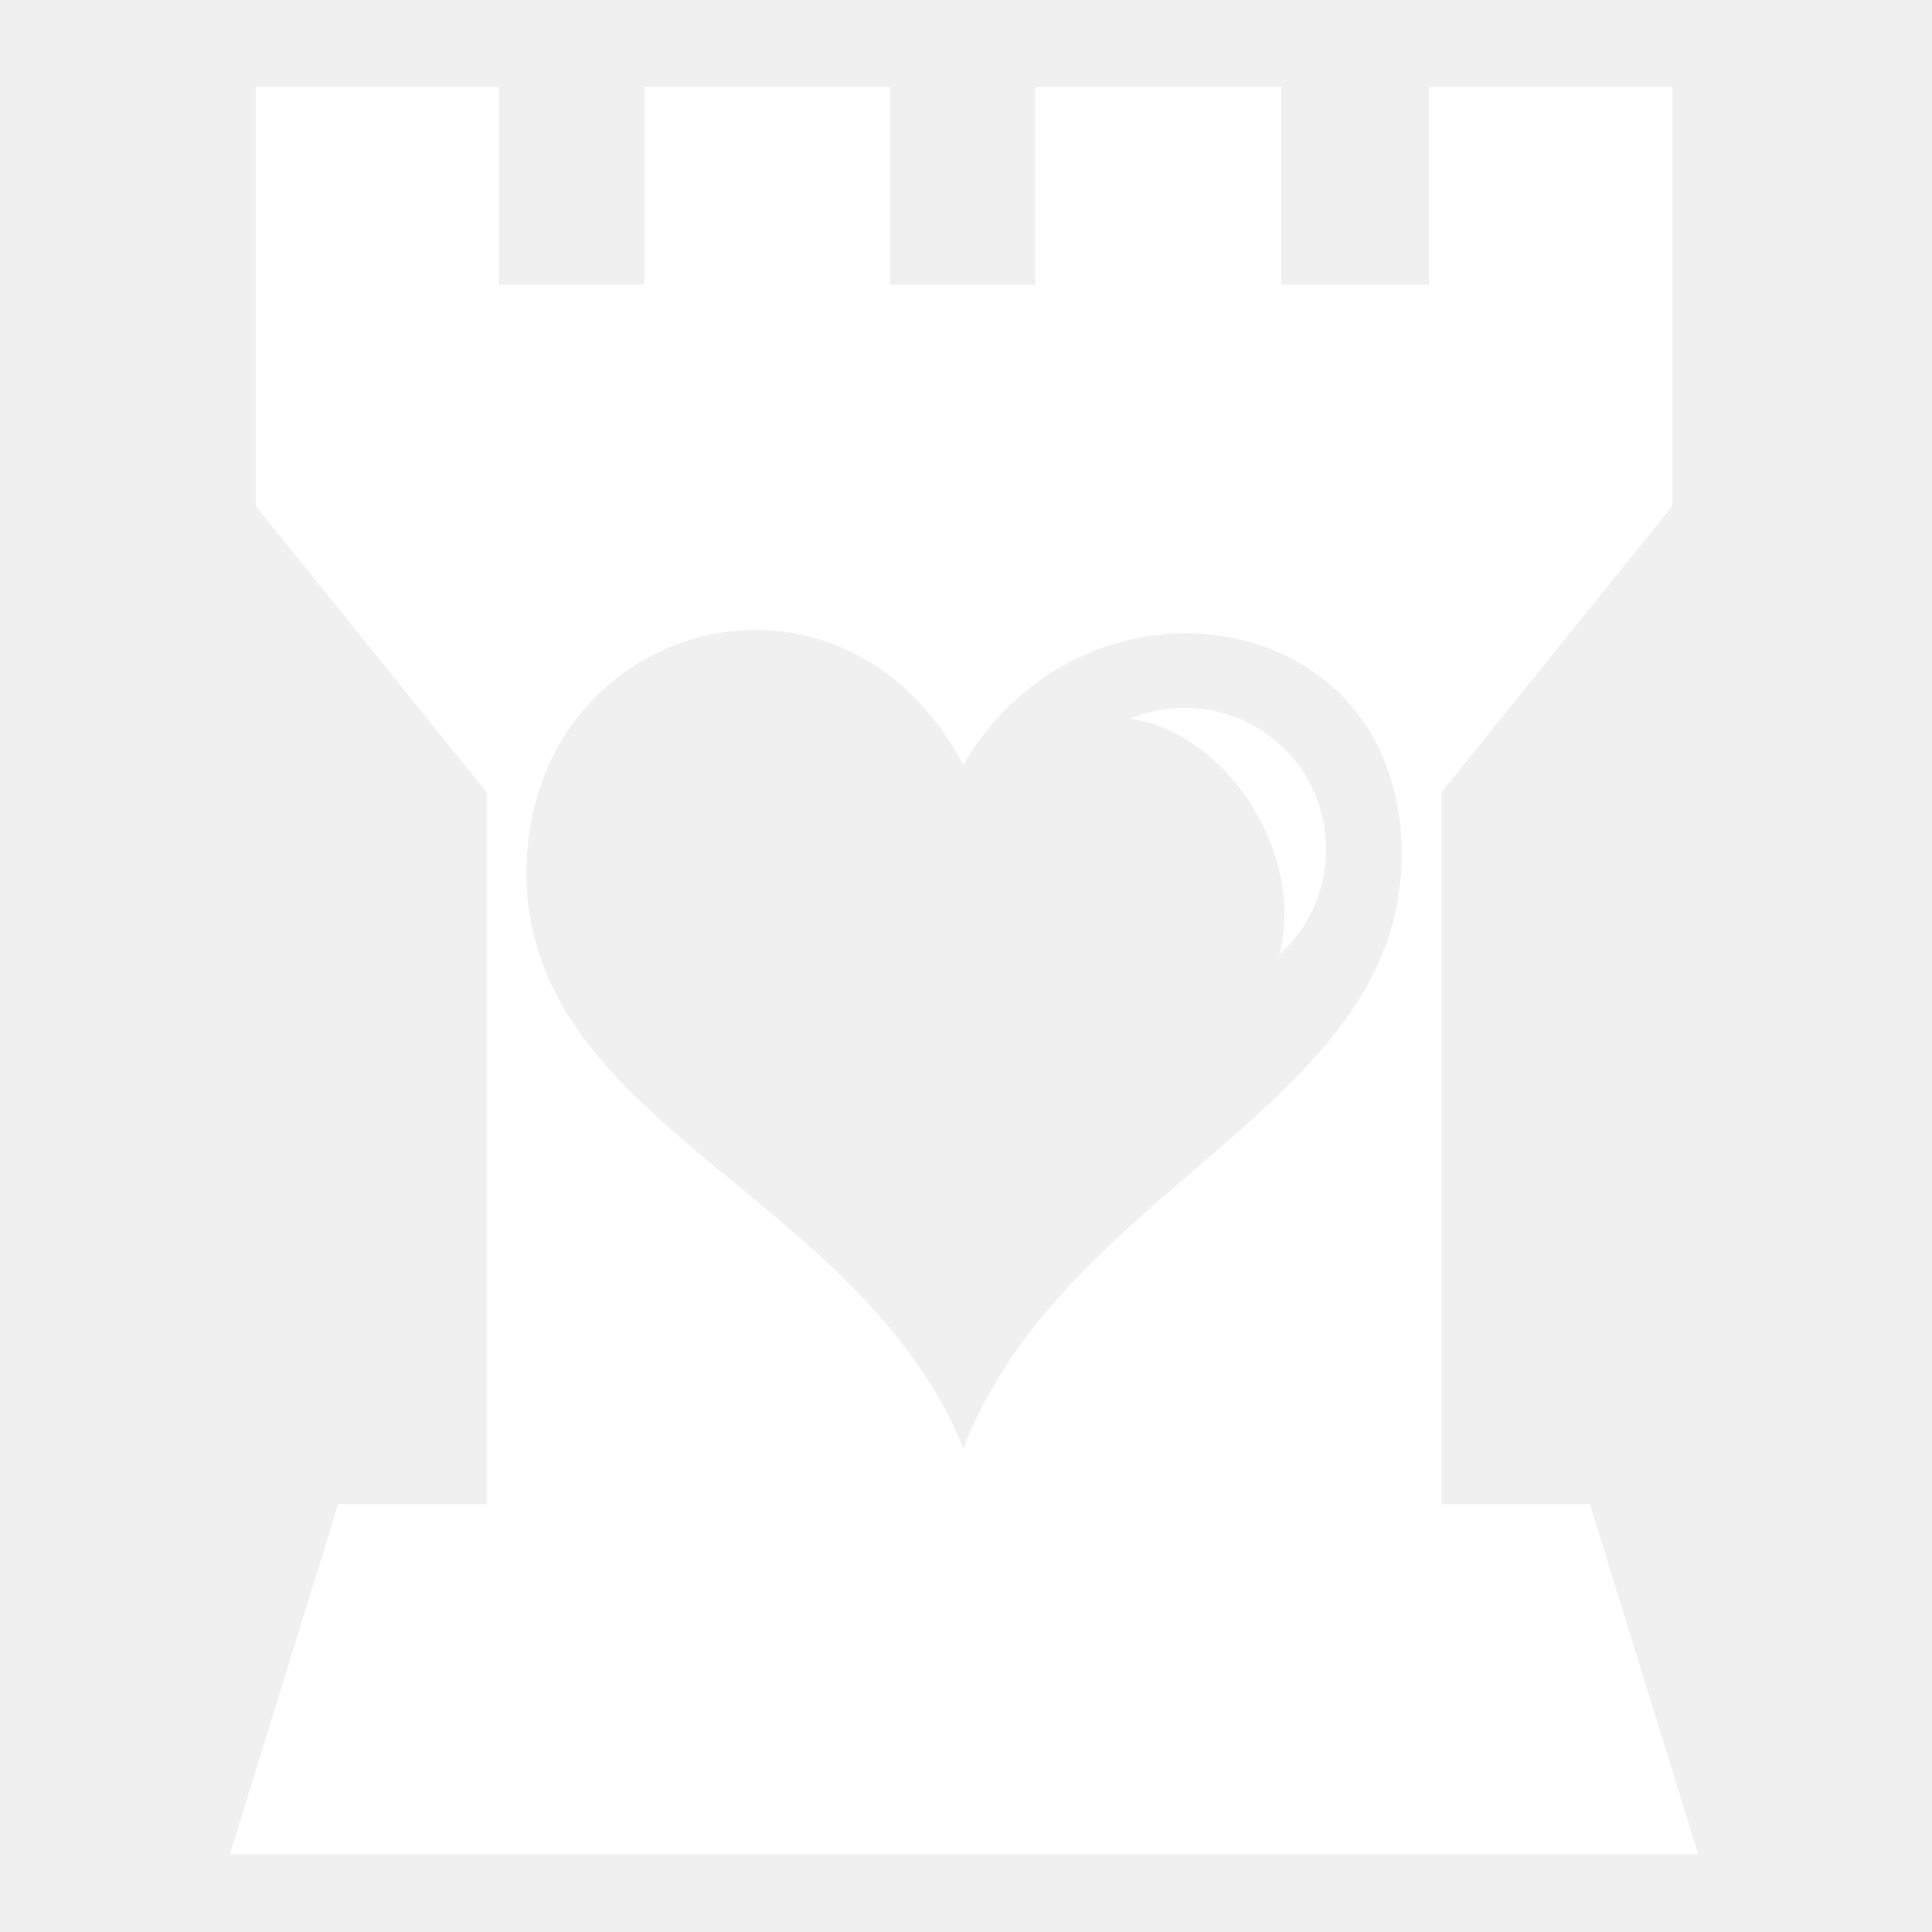
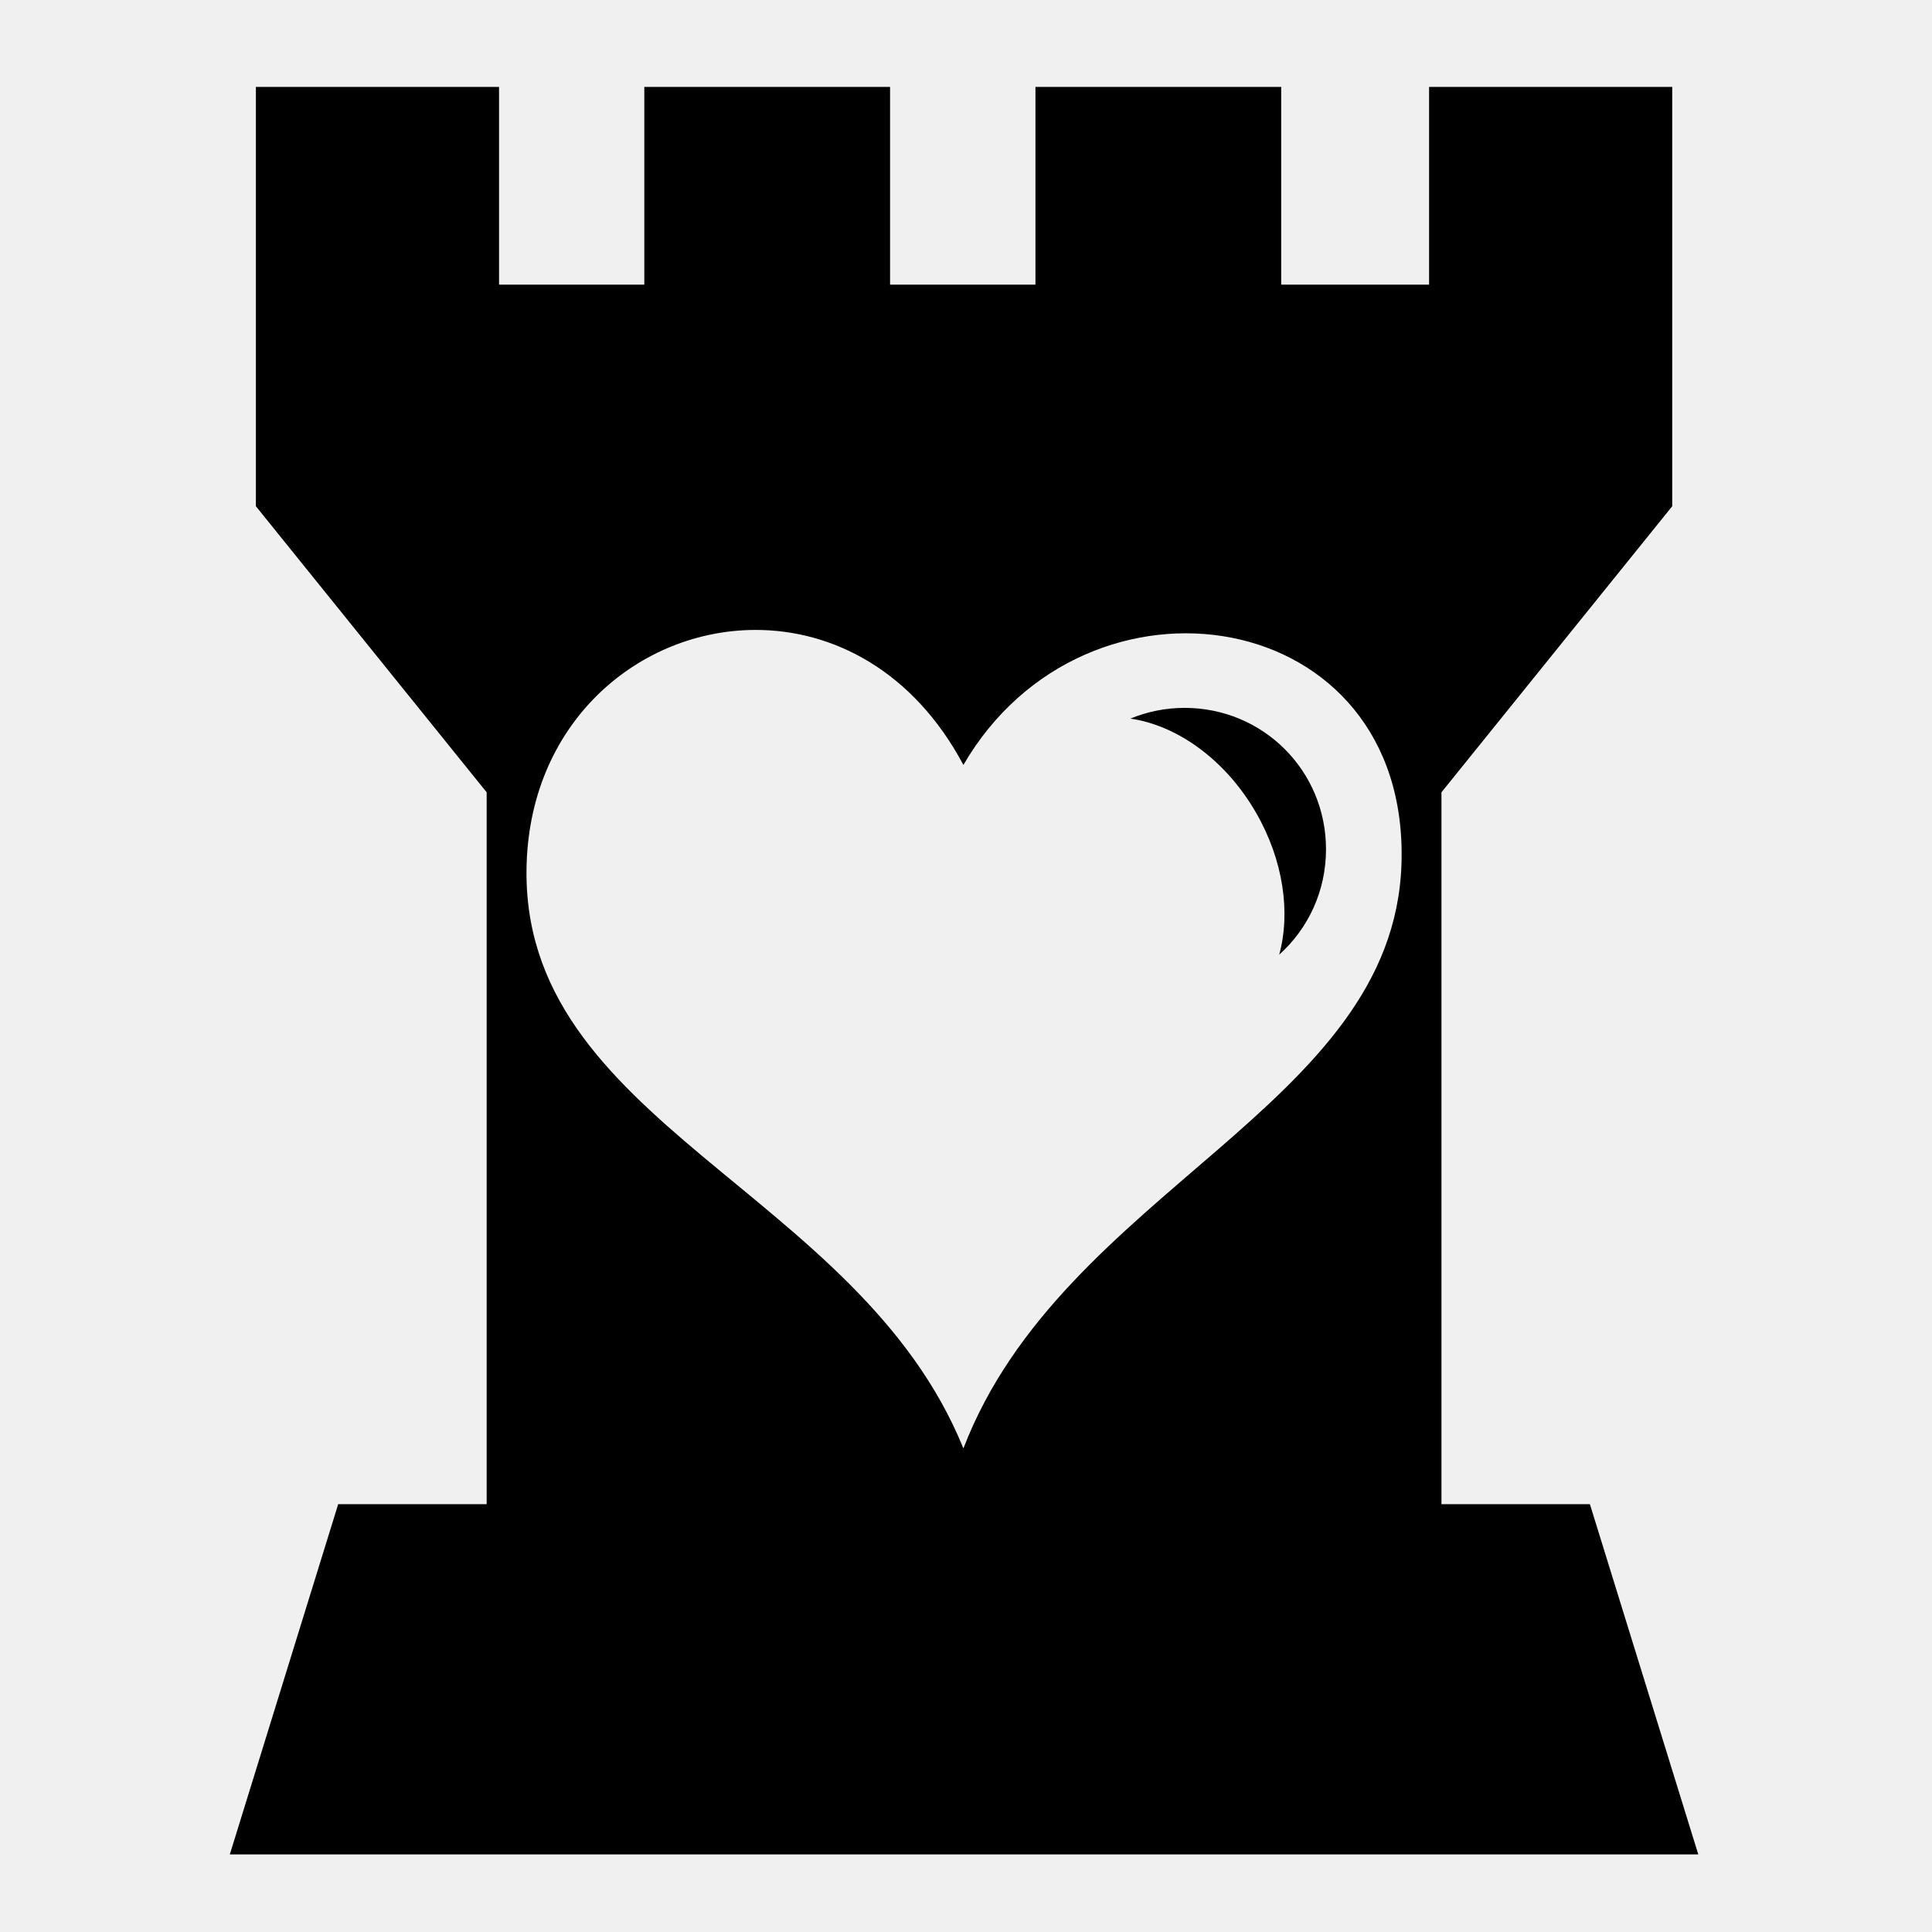
<svg xmlns="http://www.w3.org/2000/svg" viewBox="0 0 512 512" style="height: 512px; width: 512px;">
  <g class="" transform="translate(0,0)" style="">
-     <path d="M67.813 23.03v111.126l61.156 75.813v188.655H89.624l-28.72 92.813h389.158l-28.72-92.813H382V209.97l61.156-75.814V23.03H378.72v52.407h-39.19V23.032h-65.124v52.407h-38.53V23.032H170.75v52.407h-38.5V23.032H67.812zm132.343 143.907c20.707-.04 41.94 10.97 55.156 35.782 32.476-55.953 118.296-42.723 116.094 26.218-2.067 64.67-89.716 86.23-116.094 154.906-27.862-68.683-117.91-86.106-115.75-154.906 1.203-38.326 30.33-61.943 60.594-62zm113.78 20.657c-5.106 0-9.948 1.022-14.373 2.844 12.334 1.777 25.138 10.802 33.28 24.906 7.318 12.674 9.206 26.573 6.157 37.656 7.633-6.842 12.406-16.793 12.406-27.938 0-20.81-16.657-37.468-37.47-37.468z" fill="#fff" fill-opacity="1" />
+     <path d="M67.813 23.03v111.126l61.156 75.813v188.655H89.624l-28.72 92.813h389.158l-28.72-92.813H382V209.97l61.156-75.814V23.03H378.72v52.407h-39.19V23.032h-65.124v52.407h-38.53V23.032H170.75v52.407h-38.5V23.032H67.812zm132.343 143.907c20.707-.04 41.94 10.97 55.156 35.782 32.476-55.953 118.296-42.723 116.094 26.218-2.067 64.67-89.716 86.23-116.094 154.906-27.862-68.683-117.91-86.106-115.75-154.906 1.203-38.326 30.33-61.943 60.594-62zm113.78 20.657c-5.106 0-9.948 1.022-14.373 2.844 12.334 1.777 25.138 10.802 33.28 24.906 7.318 12.674 9.206 26.573 6.157 37.656 7.633-6.842 12.406-16.793 12.406-27.938 0-20.81-16.657-37.468-37.47-37.468z" fill="#000" fill-opacity="1" />
  </g>
</svg>
